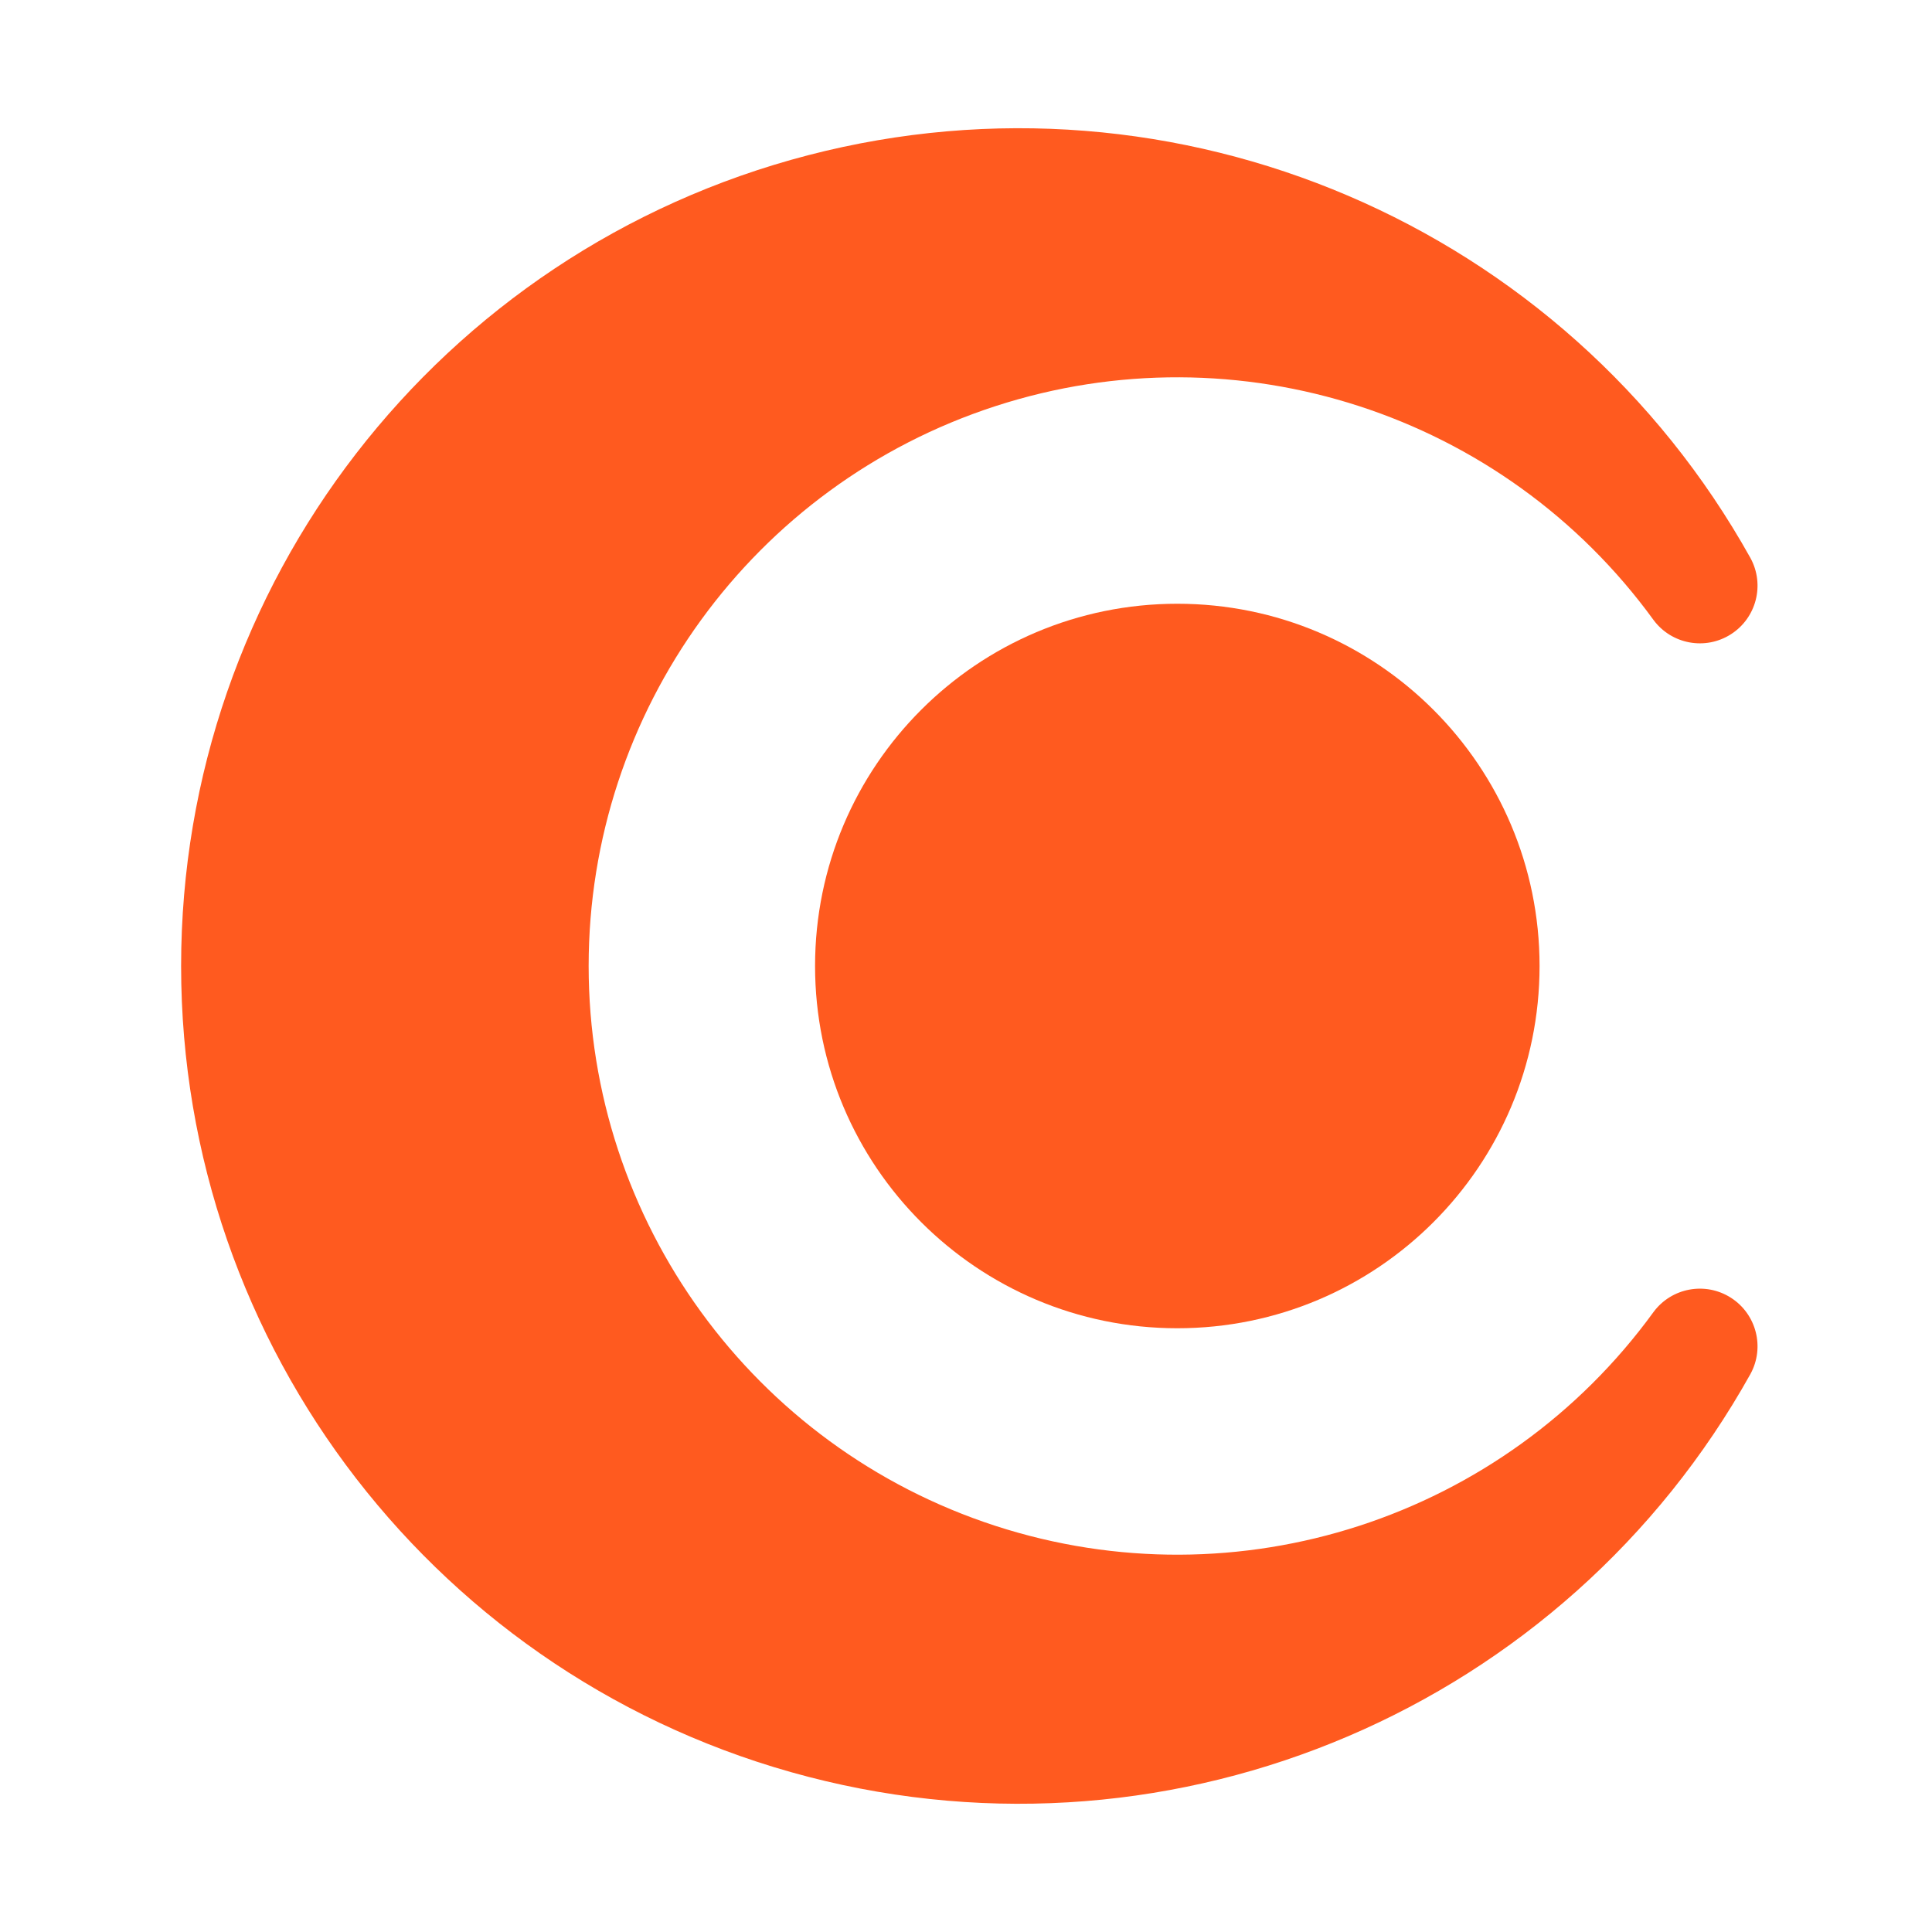
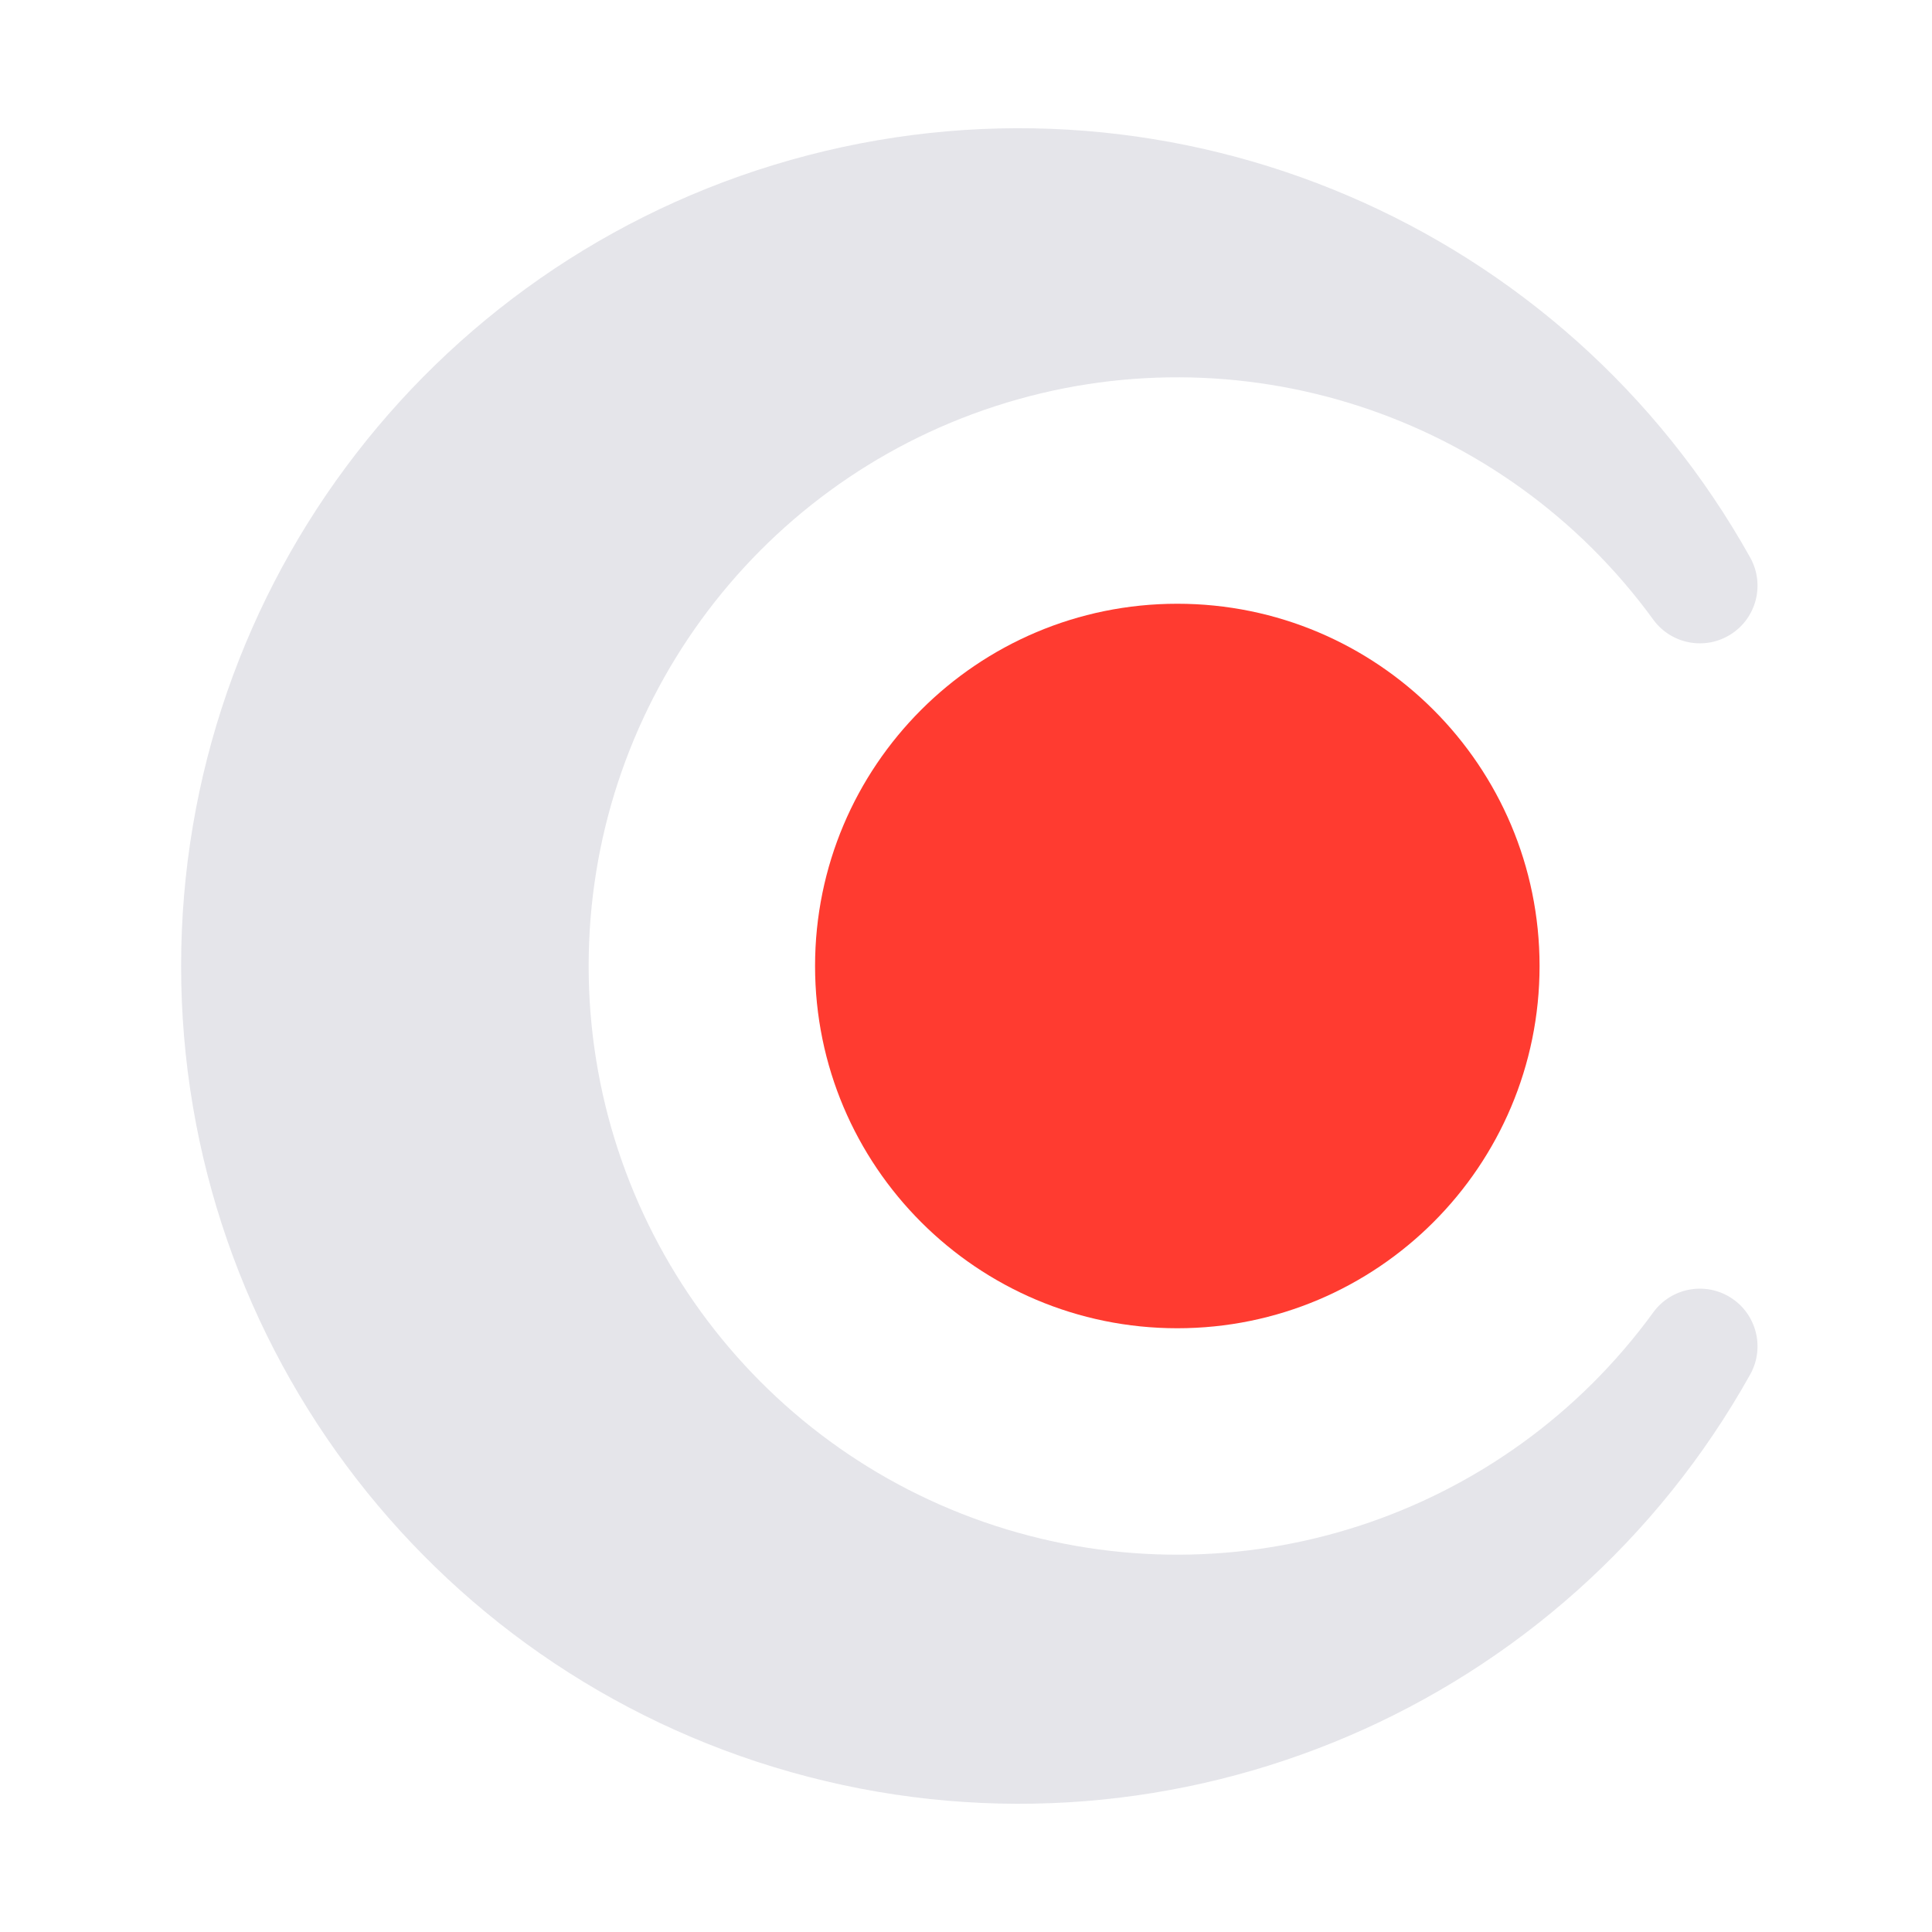
<svg xmlns="http://www.w3.org/2000/svg" viewBox="0 0 256 256" width="256" height="256">
-   <path id="ring" fill="#FF5A1F" d="M231.95 73.95A111 111 0 1 0 231.95 182.05A7.64 7.64 0 0 0 219.1 173.85A78 78 0 1 1 219.1 82.15A7.64 7.64 0 0 0 231.95 73.95Z" />
-   <path id="seal" fill="#FF5A1F" d="M108 128a48 48 0 1 0 96 0a48 48 0 1 0-96 0z" />
+   <path id="ring" fill="#E5E5EA" d="M231.95 73.95A111 111 0 1 0 231.95 182.05A7.64 7.64 0 0 0 219.1 173.85A78 78 0 1 1 219.1 82.15A7.64 7.64 0 0 0 231.95 73.95Z" />
+   <path id="seal" fill="#FF3B30" d="M108 128a48 48 0 1 0 96 0a48 48 0 1 0-96 0z" />
</svg>
